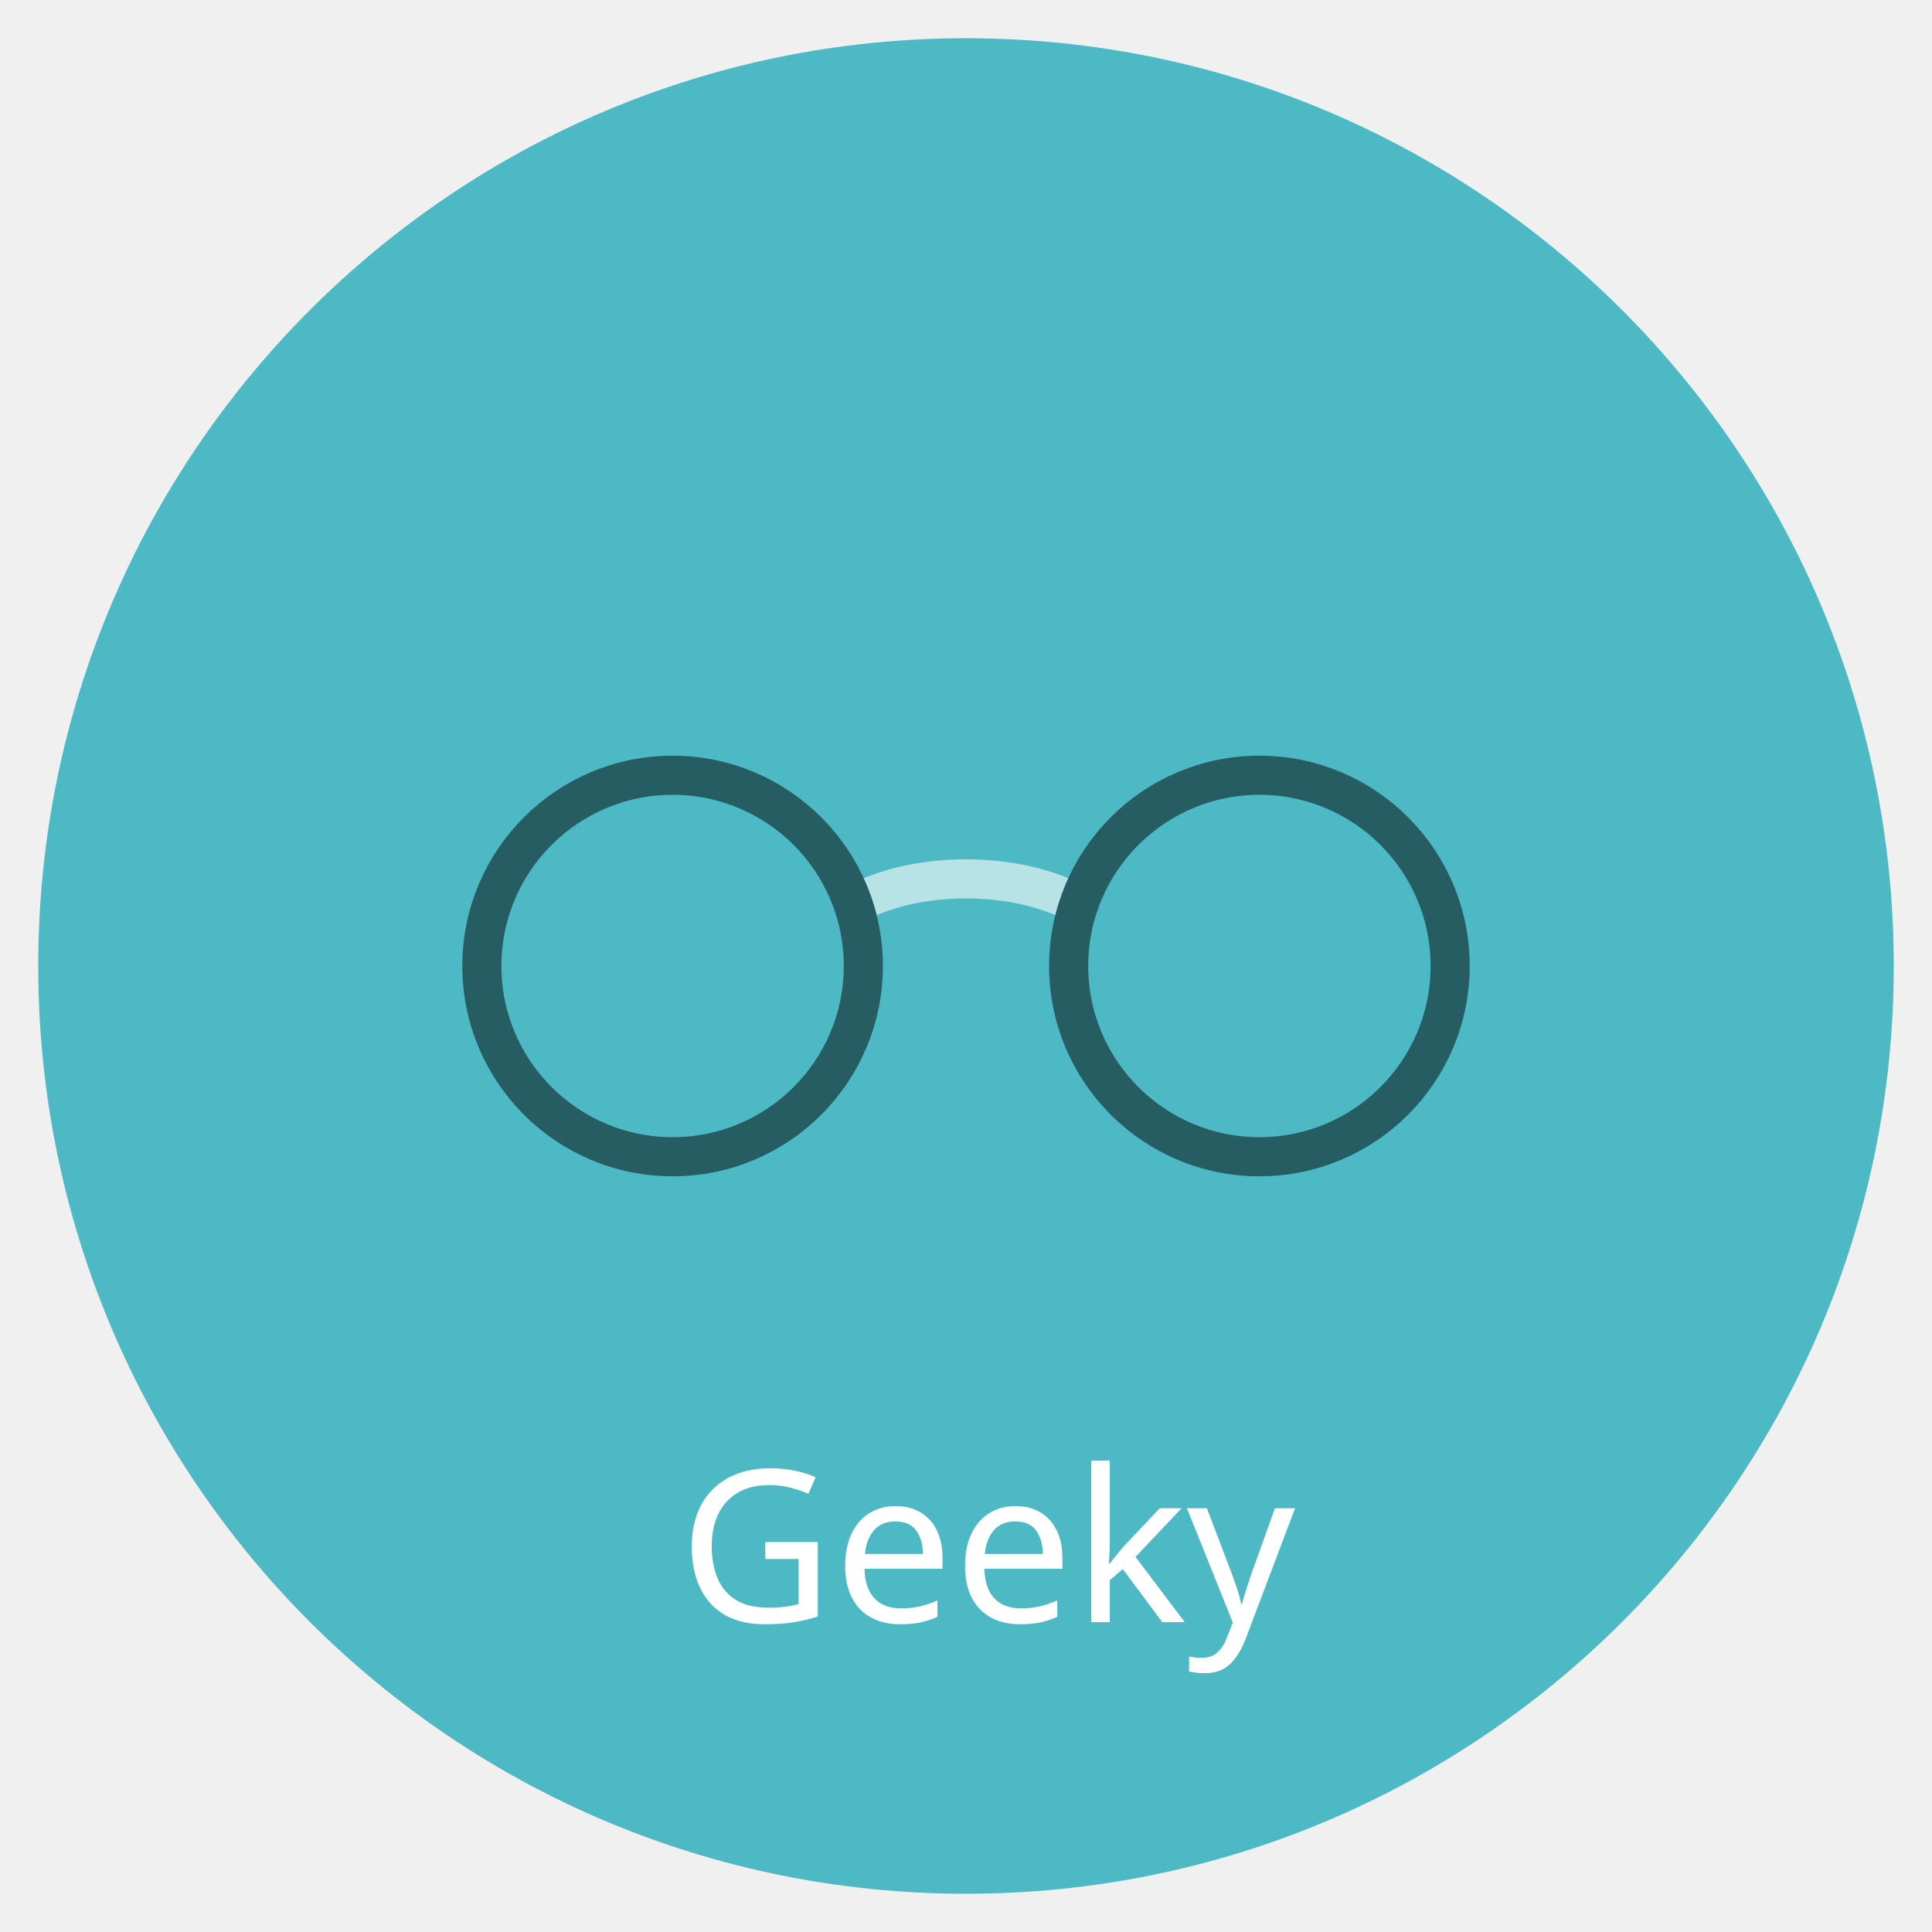
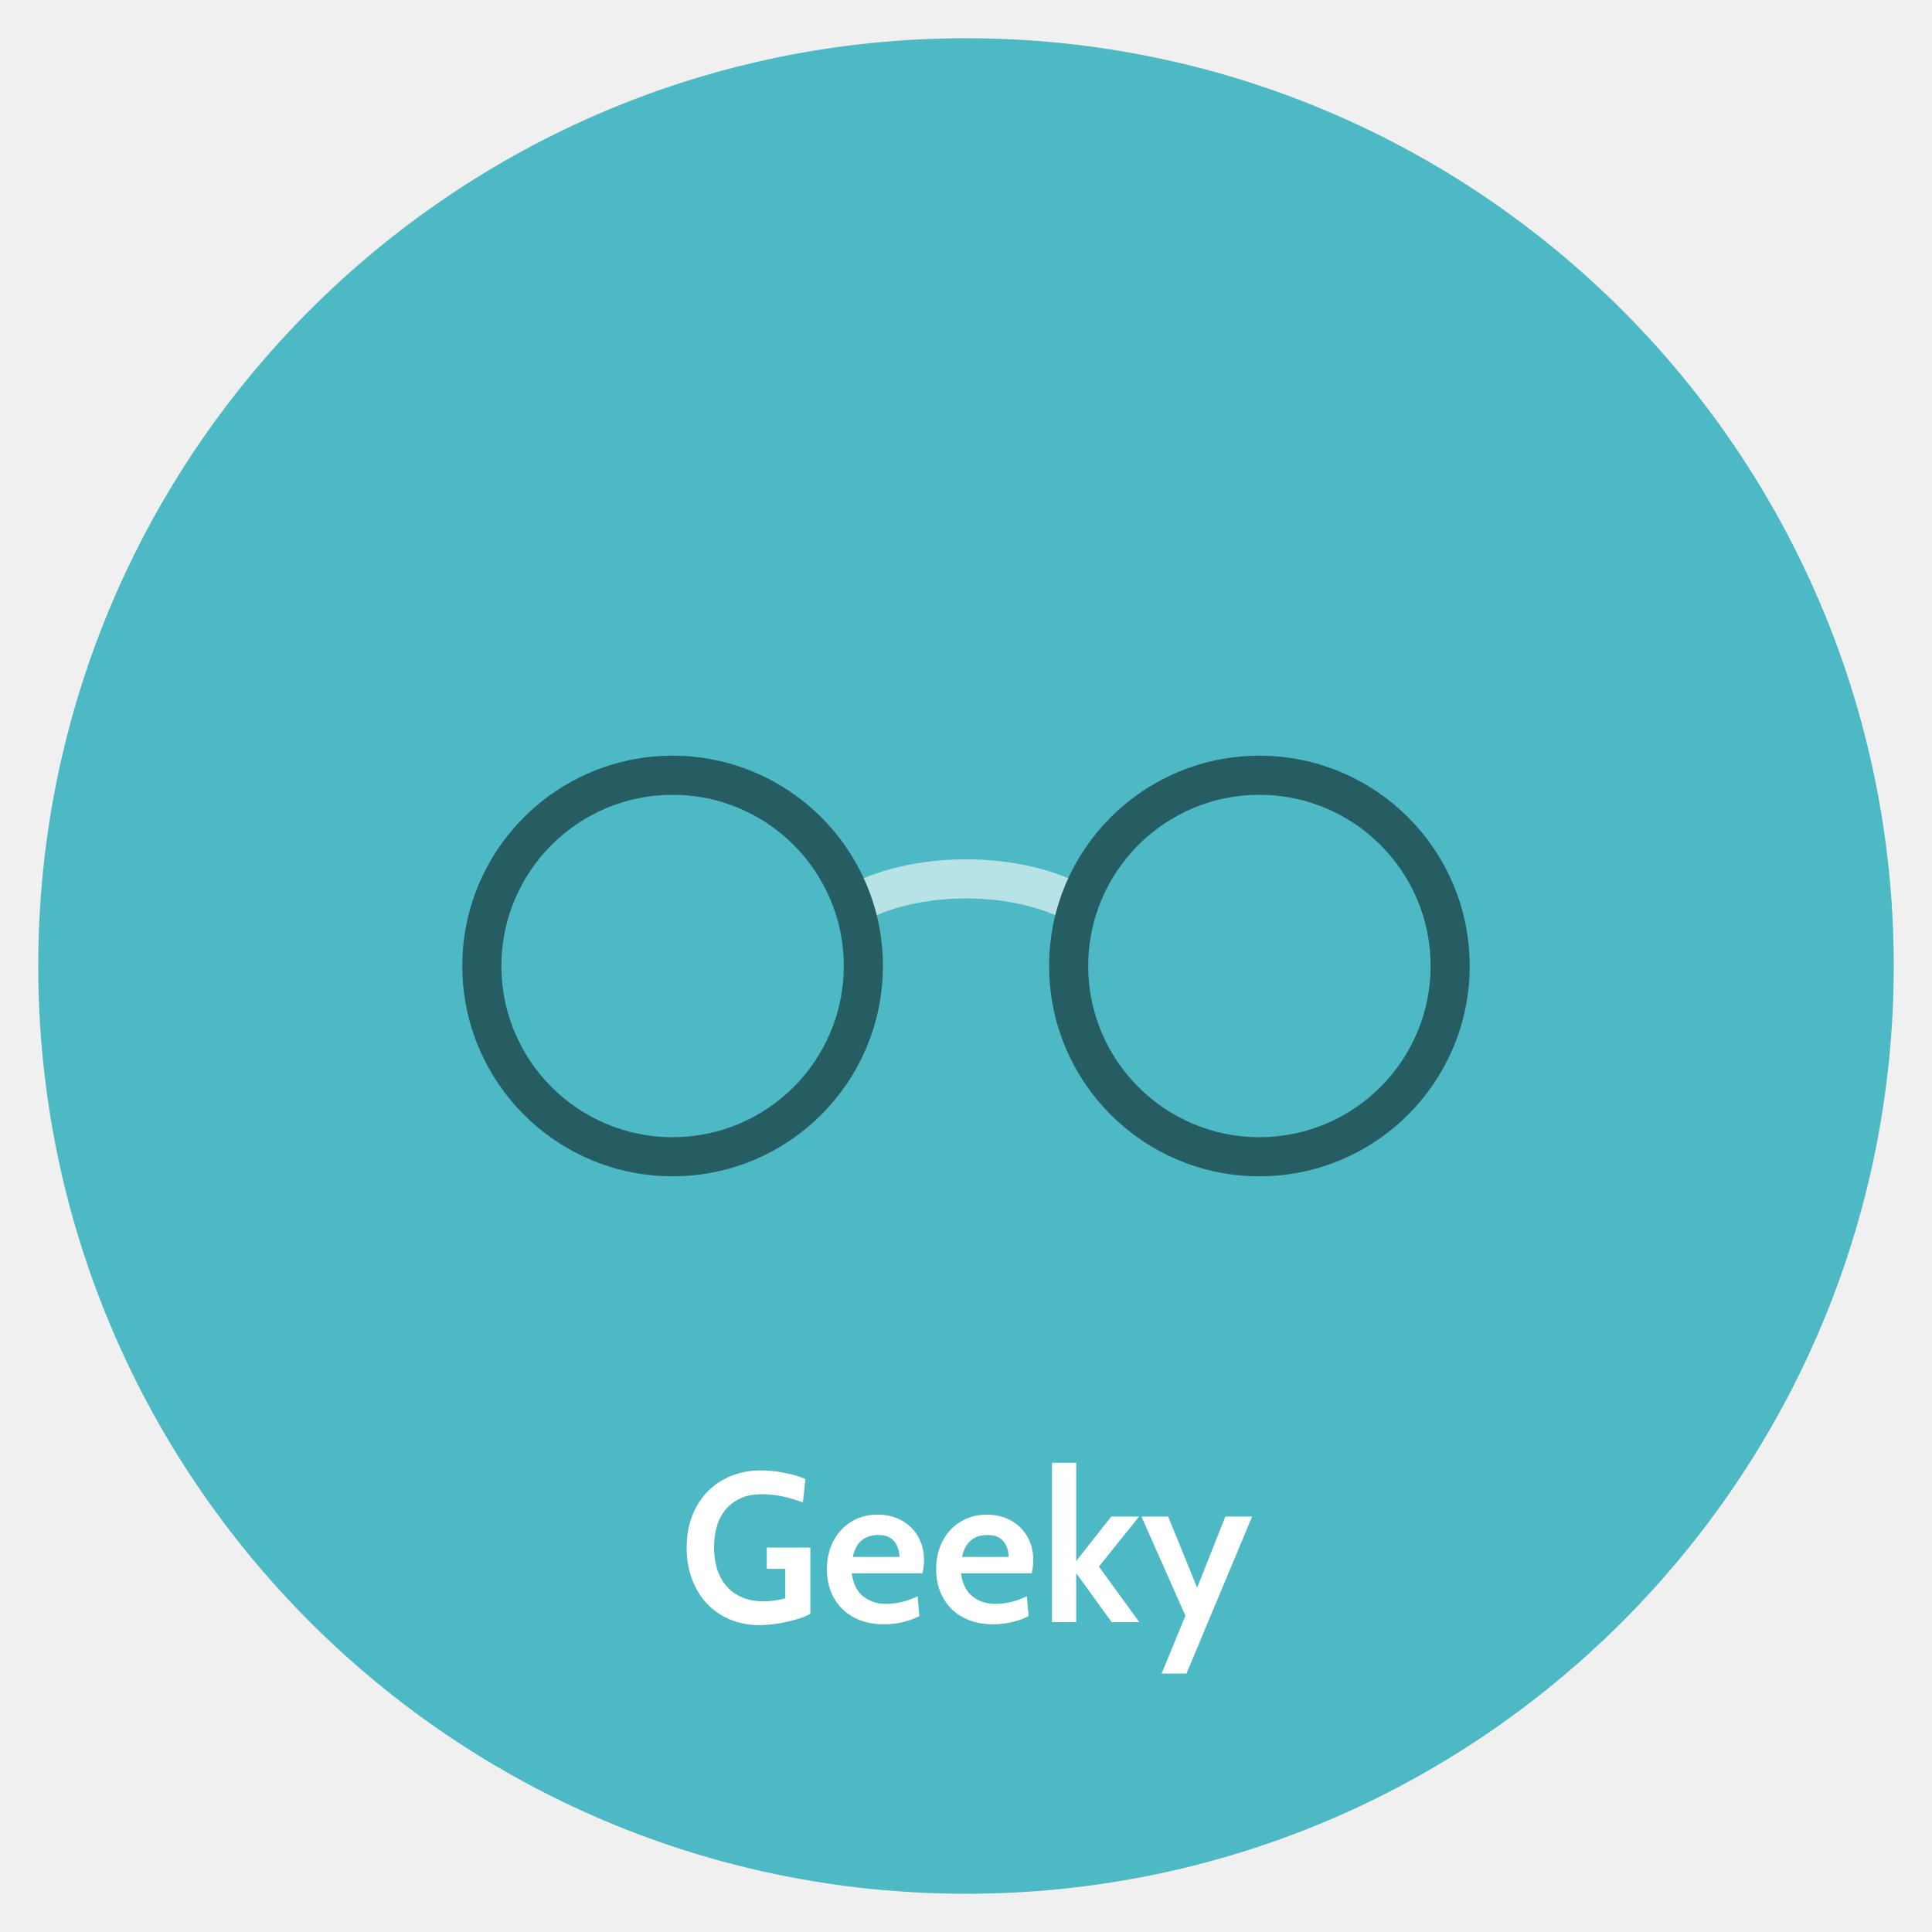
- <svg xmlns="http://www.w3.org/2000/svg" version="1.1" id="Layer_1" x="0px" y="0px" width="700px" height="700px" viewBox="-769.297 47.5 700 700" enable-background="new -769.297 47.5 700 700" xml:space="preserve">
+ <svg xmlns="http://www.w3.org/2000/svg" version="1.1" id="Layer_1" x="0px" y="0px" width="700px" height="700px" viewBox="0 0 700 700" enable-background="new 0 0 700 700" xml:space="preserve">
  <g>
-     <circle fill="#4CB9C4" cx="-419.297" cy="397.5" r="336.143" />
+     <circle fill="#4CB9C4" cx="350" cy="350" r="336.143" />
  </g>
-   <rect x="-655.297" y="577.487" fill="none" width="472" height="105" />
-   <text transform="matrix(1 0 0 1 -523.3619 635.2369)" fill="#FFFFFF" font-family="'Cabin-SemiBold'" font-size="77">Geeky</text>
-   <path fill="none" stroke="#B7E3E7" stroke-width="14.173" stroke-miterlimit="10" d="M-460.122,375.346  c10.393-5.813,24.845-9.416,40.825-9.416c15.824,0,30.15,3.534,40.519,9.247" />
-   <circle fill="none" stroke="#265D62" stroke-width="14.173" stroke-miterlimit="10" cx="-525.602" cy="397.5" r="69.109" />
-   <circle fill="none" stroke="#265D62" stroke-width="14.173" stroke-miterlimit="10" cx="-312.992" cy="397.5" r="69.109" />
+   <rect x="114" y="529.987" fill="none" width="472" height="105" />
+   <g enable-background="new    ">
+     <path fill="#FFFFFF" d="M275.118,588.815c-3.8,0-7.315-0.668-10.549-2.002c-3.234-1.334-6.019-3.234-8.354-5.698   c-2.336-2.464-4.158-5.429-5.467-8.894s-1.963-7.302-1.963-11.512c0-4.208,0.667-8.033,2.002-11.473   c1.334-3.438,3.195-6.378,5.583-8.816c2.387-2.438,5.223-4.324,8.508-5.659c3.285-1.335,6.904-2.002,10.857-2.002   c1.283,0,2.669,0.076,4.158,0.23c1.488,0.154,2.964,0.373,4.427,0.654c1.463,0.283,2.849,0.616,4.158,1.001   c1.309,0.386,2.425,0.809,3.35,1.271l-0.924,8.471c-5.185-2.002-10.164-3.003-14.938-3.003c-2.875,0-5.378,0.474-7.507,1.419   c-2.131,0.946-3.927,2.264-5.39,3.95c-1.463,1.687-2.554,3.707-3.272,6.059c-0.719,2.353-1.078,4.96-1.078,7.823   c0,2.914,0.385,5.572,1.155,7.976s1.912,4.461,3.426,6.174c1.514,1.714,3.388,3.043,5.621,3.988   c2.233,0.946,4.812,1.419,7.739,1.419c2.618,0,5.236-0.356,7.854-1.071v-10.71h-6.699v-7.7h15.785v24.024   c-0.976,0.565-2.208,1.091-3.696,1.578c-1.489,0.489-3.08,0.924-4.774,1.31c-1.694,0.385-3.426,0.68-5.197,0.885   S276.555,588.815,275.118,588.815z" />
+     <path fill="#FFFFFF" d="M334.254,570.027h-25.641c0.512,3.823,1.912,6.628,4.196,8.412c2.284,1.784,4.992,2.676,8.124,2.676   c3.952,0,7.802-0.924,11.55-2.771l0.616,7.237c-4.004,1.952-8.266,2.926-12.782,2.926c-3.286,0-6.211-0.5-8.778-1.501   c-2.567-1.001-4.735-2.399-6.506-4.196s-3.119-3.9-4.042-6.314c-0.924-2.412-1.386-5.056-1.386-7.931   c0-2.772,0.424-5.352,1.271-7.738c0.847-2.388,2.079-4.479,3.696-6.275c1.617-1.797,3.554-3.208,5.813-4.235   c2.258-1.026,4.824-1.54,7.7-1.54c2.413,0,4.632,0.398,6.661,1.193c2.027,0.797,3.785,1.913,5.274,3.35   c1.488,1.438,2.657,3.17,3.503,5.197c0.847,2.028,1.271,4.273,1.271,6.737c0,0.616-0.039,1.322-0.115,2.118   C334.601,568.167,334.458,569.053,334.254,570.027z M318.238,556.167c-5.032,0-8.112,2.645-9.24,7.932h16.863   c0-2.207-0.616-4.081-1.848-5.621S320.856,556.167,318.238,556.167z" />
+     <path fill="#FFFFFF" d="M373.831,570.027H348.19c0.512,3.823,1.912,6.628,4.196,8.412c2.283,1.784,4.992,2.676,8.123,2.676   c3.953,0,7.803-0.924,11.551-2.771l0.615,7.237c-4.004,1.952-8.266,2.926-12.781,2.926c-3.286,0-6.212-0.5-8.778-1.501   c-2.567-1.001-4.735-2.399-6.506-4.196s-3.119-3.9-4.042-6.314c-0.924-2.412-1.386-5.056-1.386-7.931   c0-2.772,0.424-5.352,1.271-7.738c0.847-2.388,2.079-4.479,3.696-6.275c1.617-1.797,3.554-3.208,5.813-4.235   c2.258-1.026,4.824-1.54,7.7-1.54c2.413,0,4.632,0.398,6.661,1.193c2.027,0.797,3.785,1.913,5.273,3.35   c1.488,1.438,2.657,3.17,3.504,5.197c0.848,2.028,1.271,4.273,1.271,6.737c0,0.616-0.038,1.322-0.115,2.118   S374.035,569.053,373.831,570.027z M357.815,556.167c-5.032,0-8.112,2.645-9.24,7.932h16.863c0-2.207-0.616-4.081-1.849-5.621   C362.358,556.938,360.434,556.167,357.815,556.167z" />
+     <path fill="#FFFFFF" d="M389.924,587.737h-8.777v-57.75h8.777V565.6l12.705-16.131h10.087l-14.553,18.133l14.63,20.136h-10.01   l-12.859-17.748V587.737z" />
+     <path fill="#FFFFFF" d="M453.679,549.469l-23.793,56.902h-9.009l8.624-20.943l-15.938-35.959h9.701l10.473,25.795l10.24-25.795   H453.679z" />
+   </g>
+   <path fill="none" stroke="#B7E3E7" stroke-width="14.173" stroke-miterlimit="10" d="M309.175,327.846  c10.393-5.813,24.845-9.416,40.825-9.416c15.824,0,30.15,3.534,40.519,9.247" />
+   <circle fill="none" stroke="#265D62" stroke-width="14.173" stroke-miterlimit="10" cx="243.695" cy="350" r="69.109" />
+   <circle fill="none" stroke="#265D62" stroke-width="14.173" stroke-miterlimit="10" cx="456.305" cy="350" r="69.109" />
</svg>
